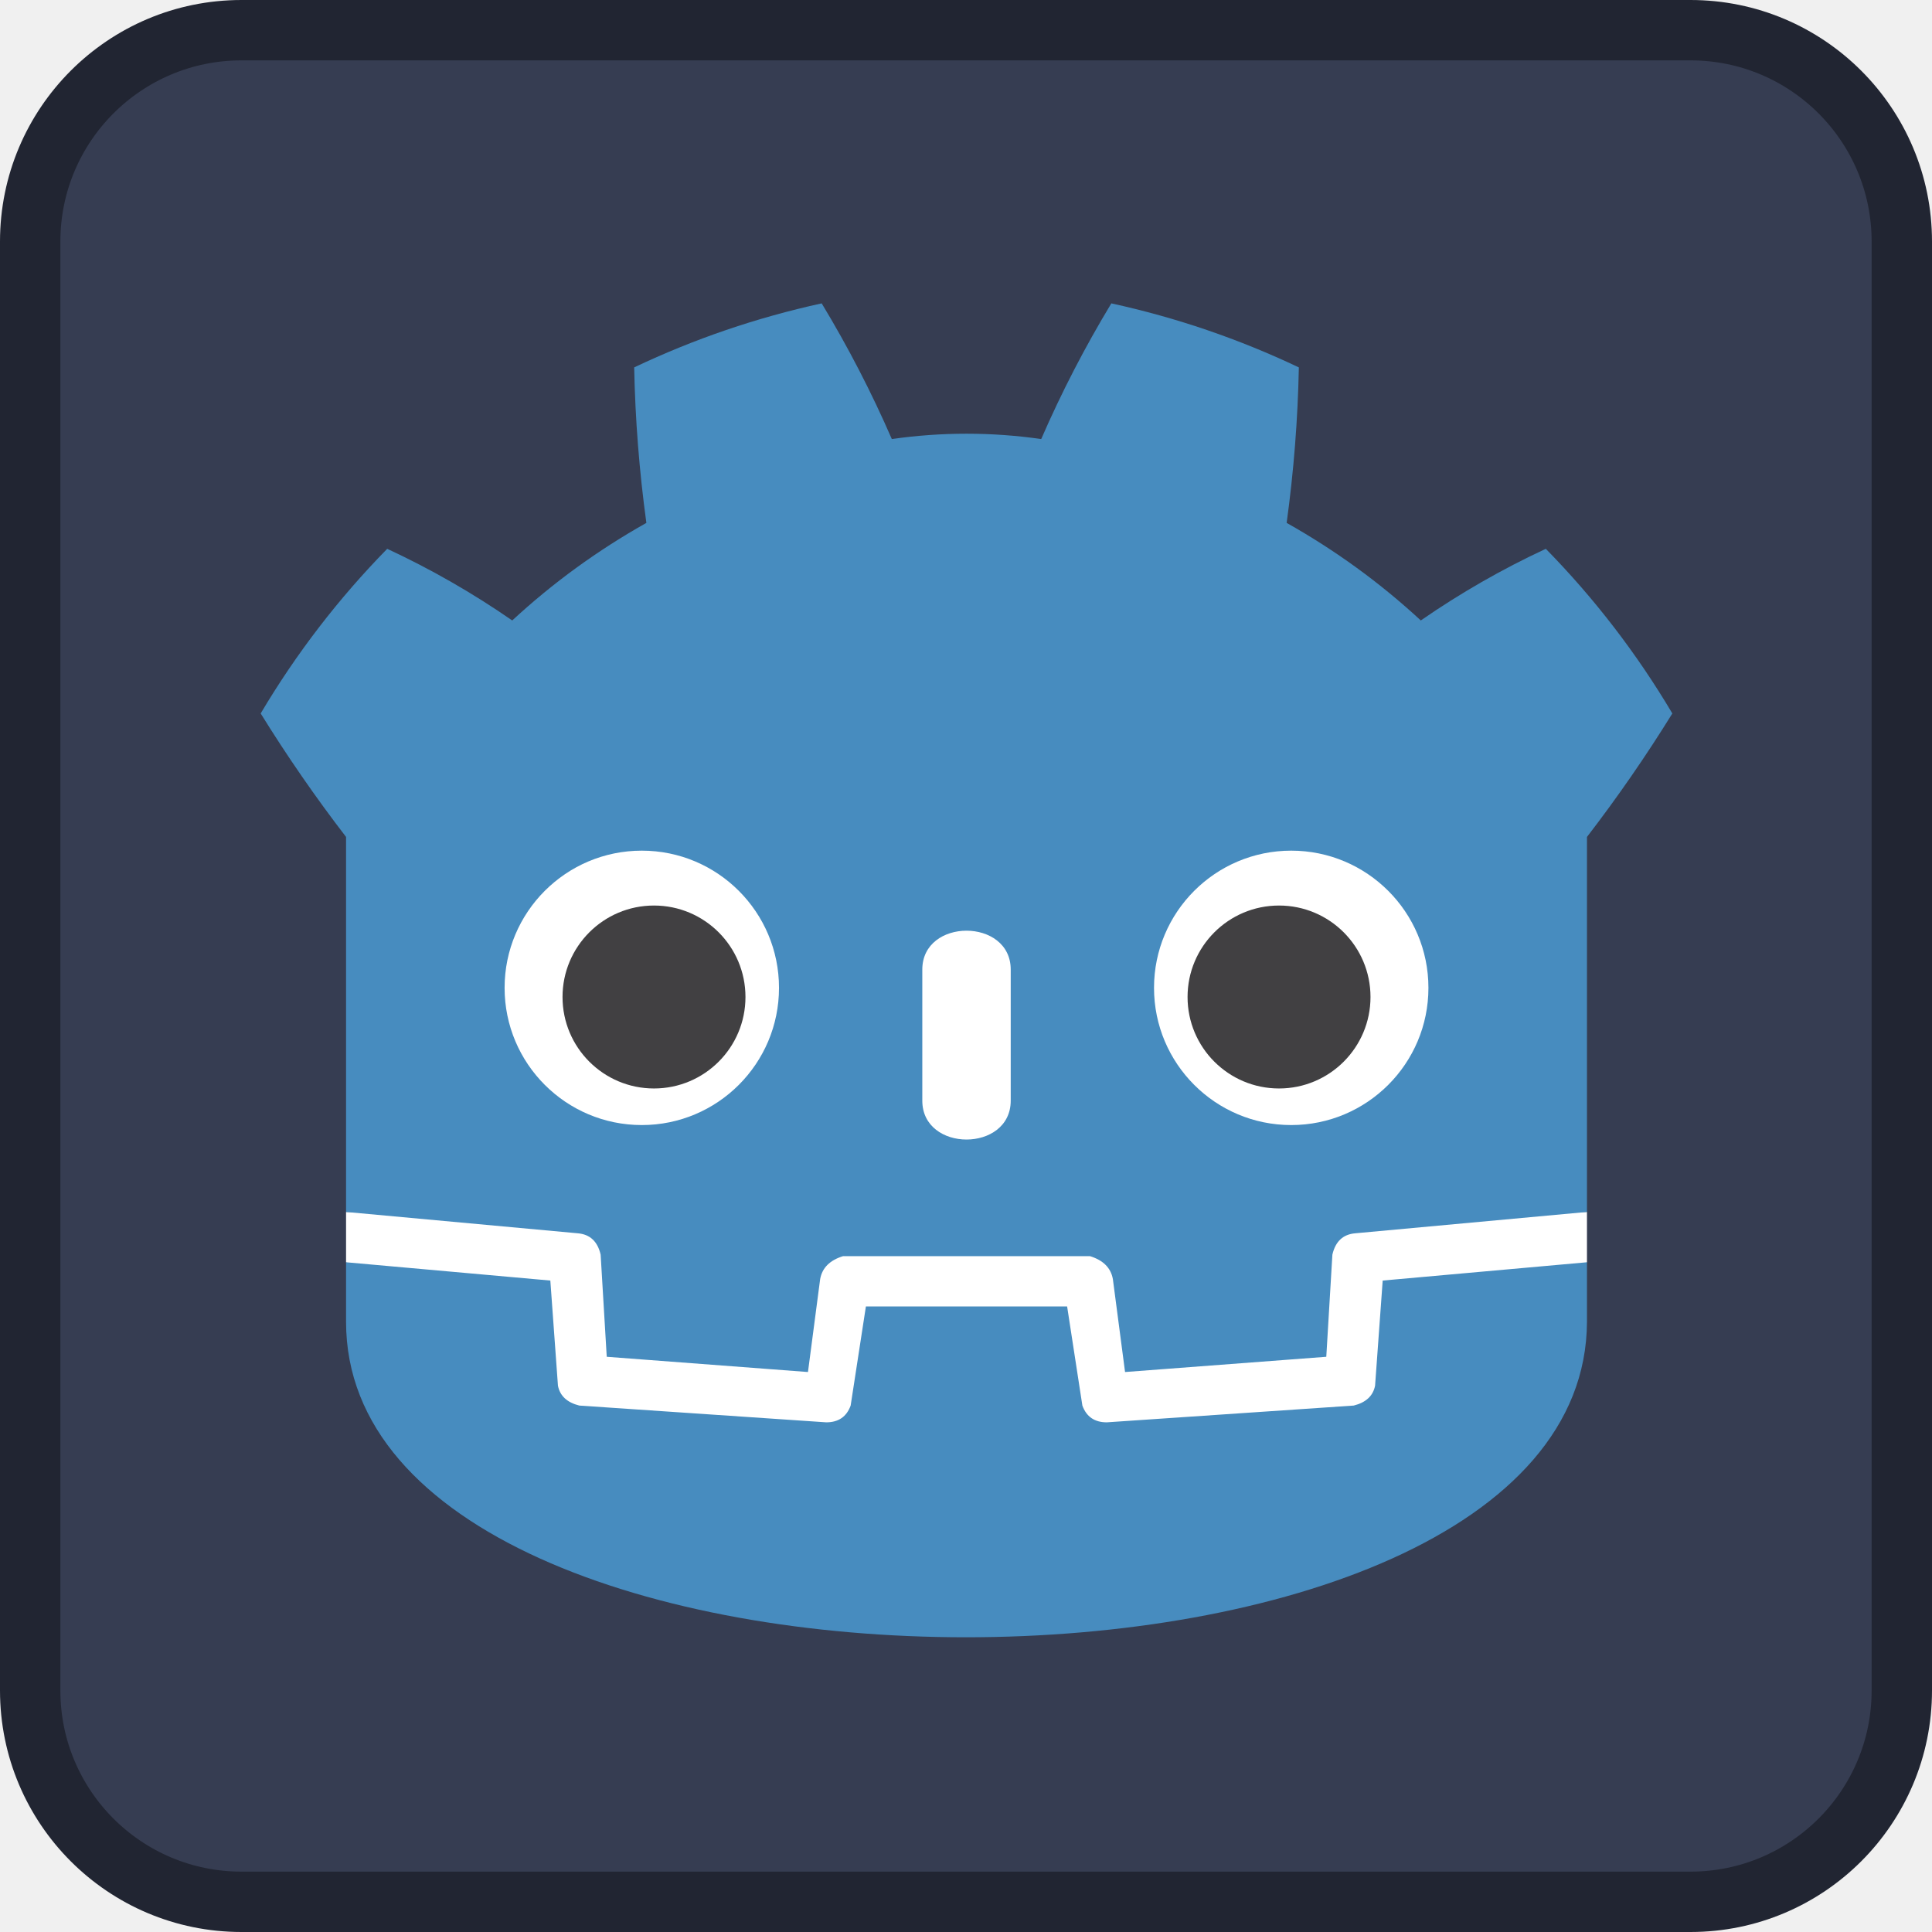
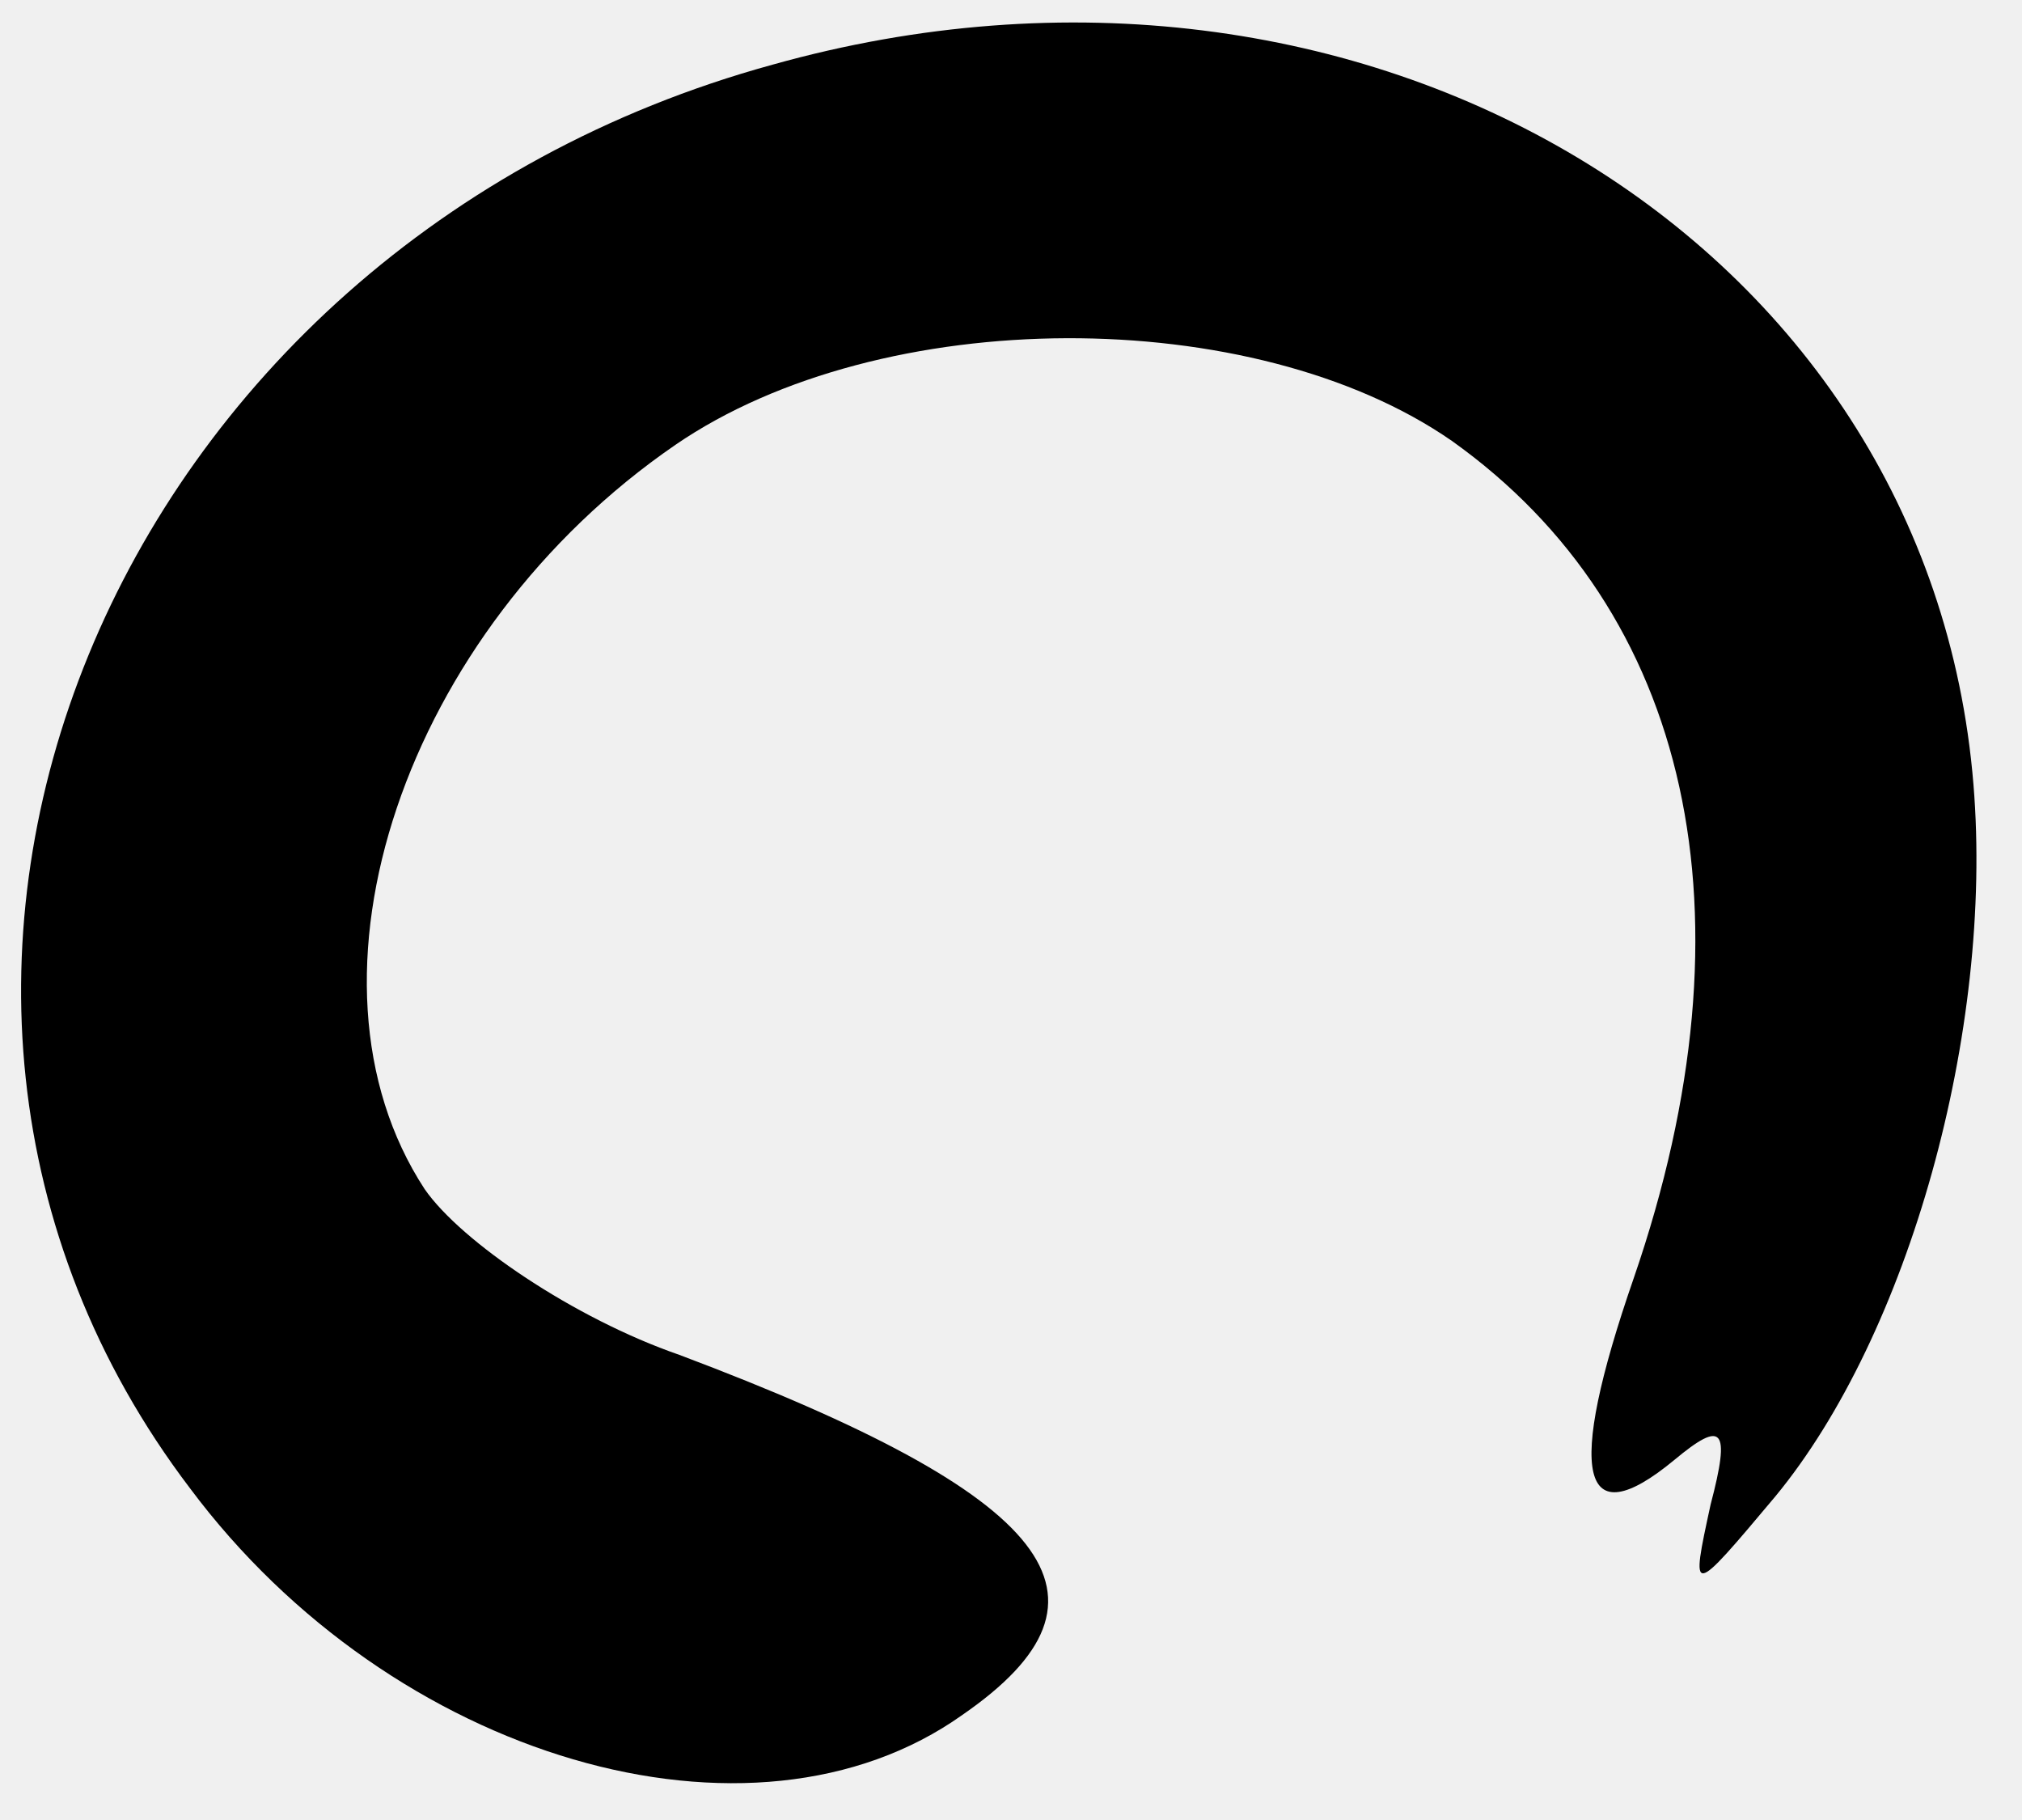
- <svg xmlns="http://www.w3.org/2000/svg" width="128" height="128">
-   <rect width="124" height="124" x="2" y="2" fill="#363d52" stroke="#212532" stroke-width="4" rx="14" />
-   <g fill="#fff" transform="translate(12.322 12.322)scale(.101)">
-     <path d="M105 673v33q407 354 814 0v-33z" />
-     <path fill="#478cbf" d="m105 673 152 14q12 1 15 14l4 67 132 10 8-61q2-11 15-15h162q13 4 15 15l8 61 132-10 4-67q3-13 15-14l152-14V427q30-39 56-81-35-59-83-108-43 20-82 47-40-37-88-64 7-51 8-102-59-28-123-42-26 43-46 89-49-7-98 0-20-46-46-89-64 14-123 42 1 51 8 102-48 27-88 64-39-27-82-47-48 49-83 108 26 42 56 81zm0 33v39c0 276 813 276 814 0v-39l-134 12-5 69q-2 10-14 13l-162 11q-12 0-16-11l-10-65H446l-10 65q-4 11-16 11l-162-11q-12-3-14-13l-5-69z" />
-     <path d="M483 600c0 34 58 34 58 0v-86c0-34-58-34-58 0z" />
-     <circle cx="725" cy="526" r="90" />
-     <circle cx="299" cy="526" r="90" />
-   </g>
-   <g fill="#414042" transform="translate(12.322 12.322)scale(.101)">
-     <circle cx="307" cy="532" r="60" />
-     <circle cx="717" cy="532" r="60" />
+ <svg xmlns="http://www.w3.org/2000/svg" version="1.0" width="50pt" height="45pt" viewBox="0 0 50 45" preserveAspectRatio="xMidYMid meet">
+   <g transform="translate(0,45) scale(0.1,-0.1)" fill="#000000" stroke="none">
+     <path d="M191 434 c-164 -45 -239 -227 -144 -352 50 -67 139 -93 191 -56 42 29 23 54 -70 89 -26 9 -54 28 -63 41 -34 52 -5 138 62 184 51 35 143 35 192 1 59 -42 76 -117 45 -207 -17 -49 -13 -64 10 -45 12 10 14 8 9 -11 -5 -23 -5 -23 16 2 33 40 54 115 49 176 -11 135 -151 219 -297 178z" />
  </g>
</svg>
